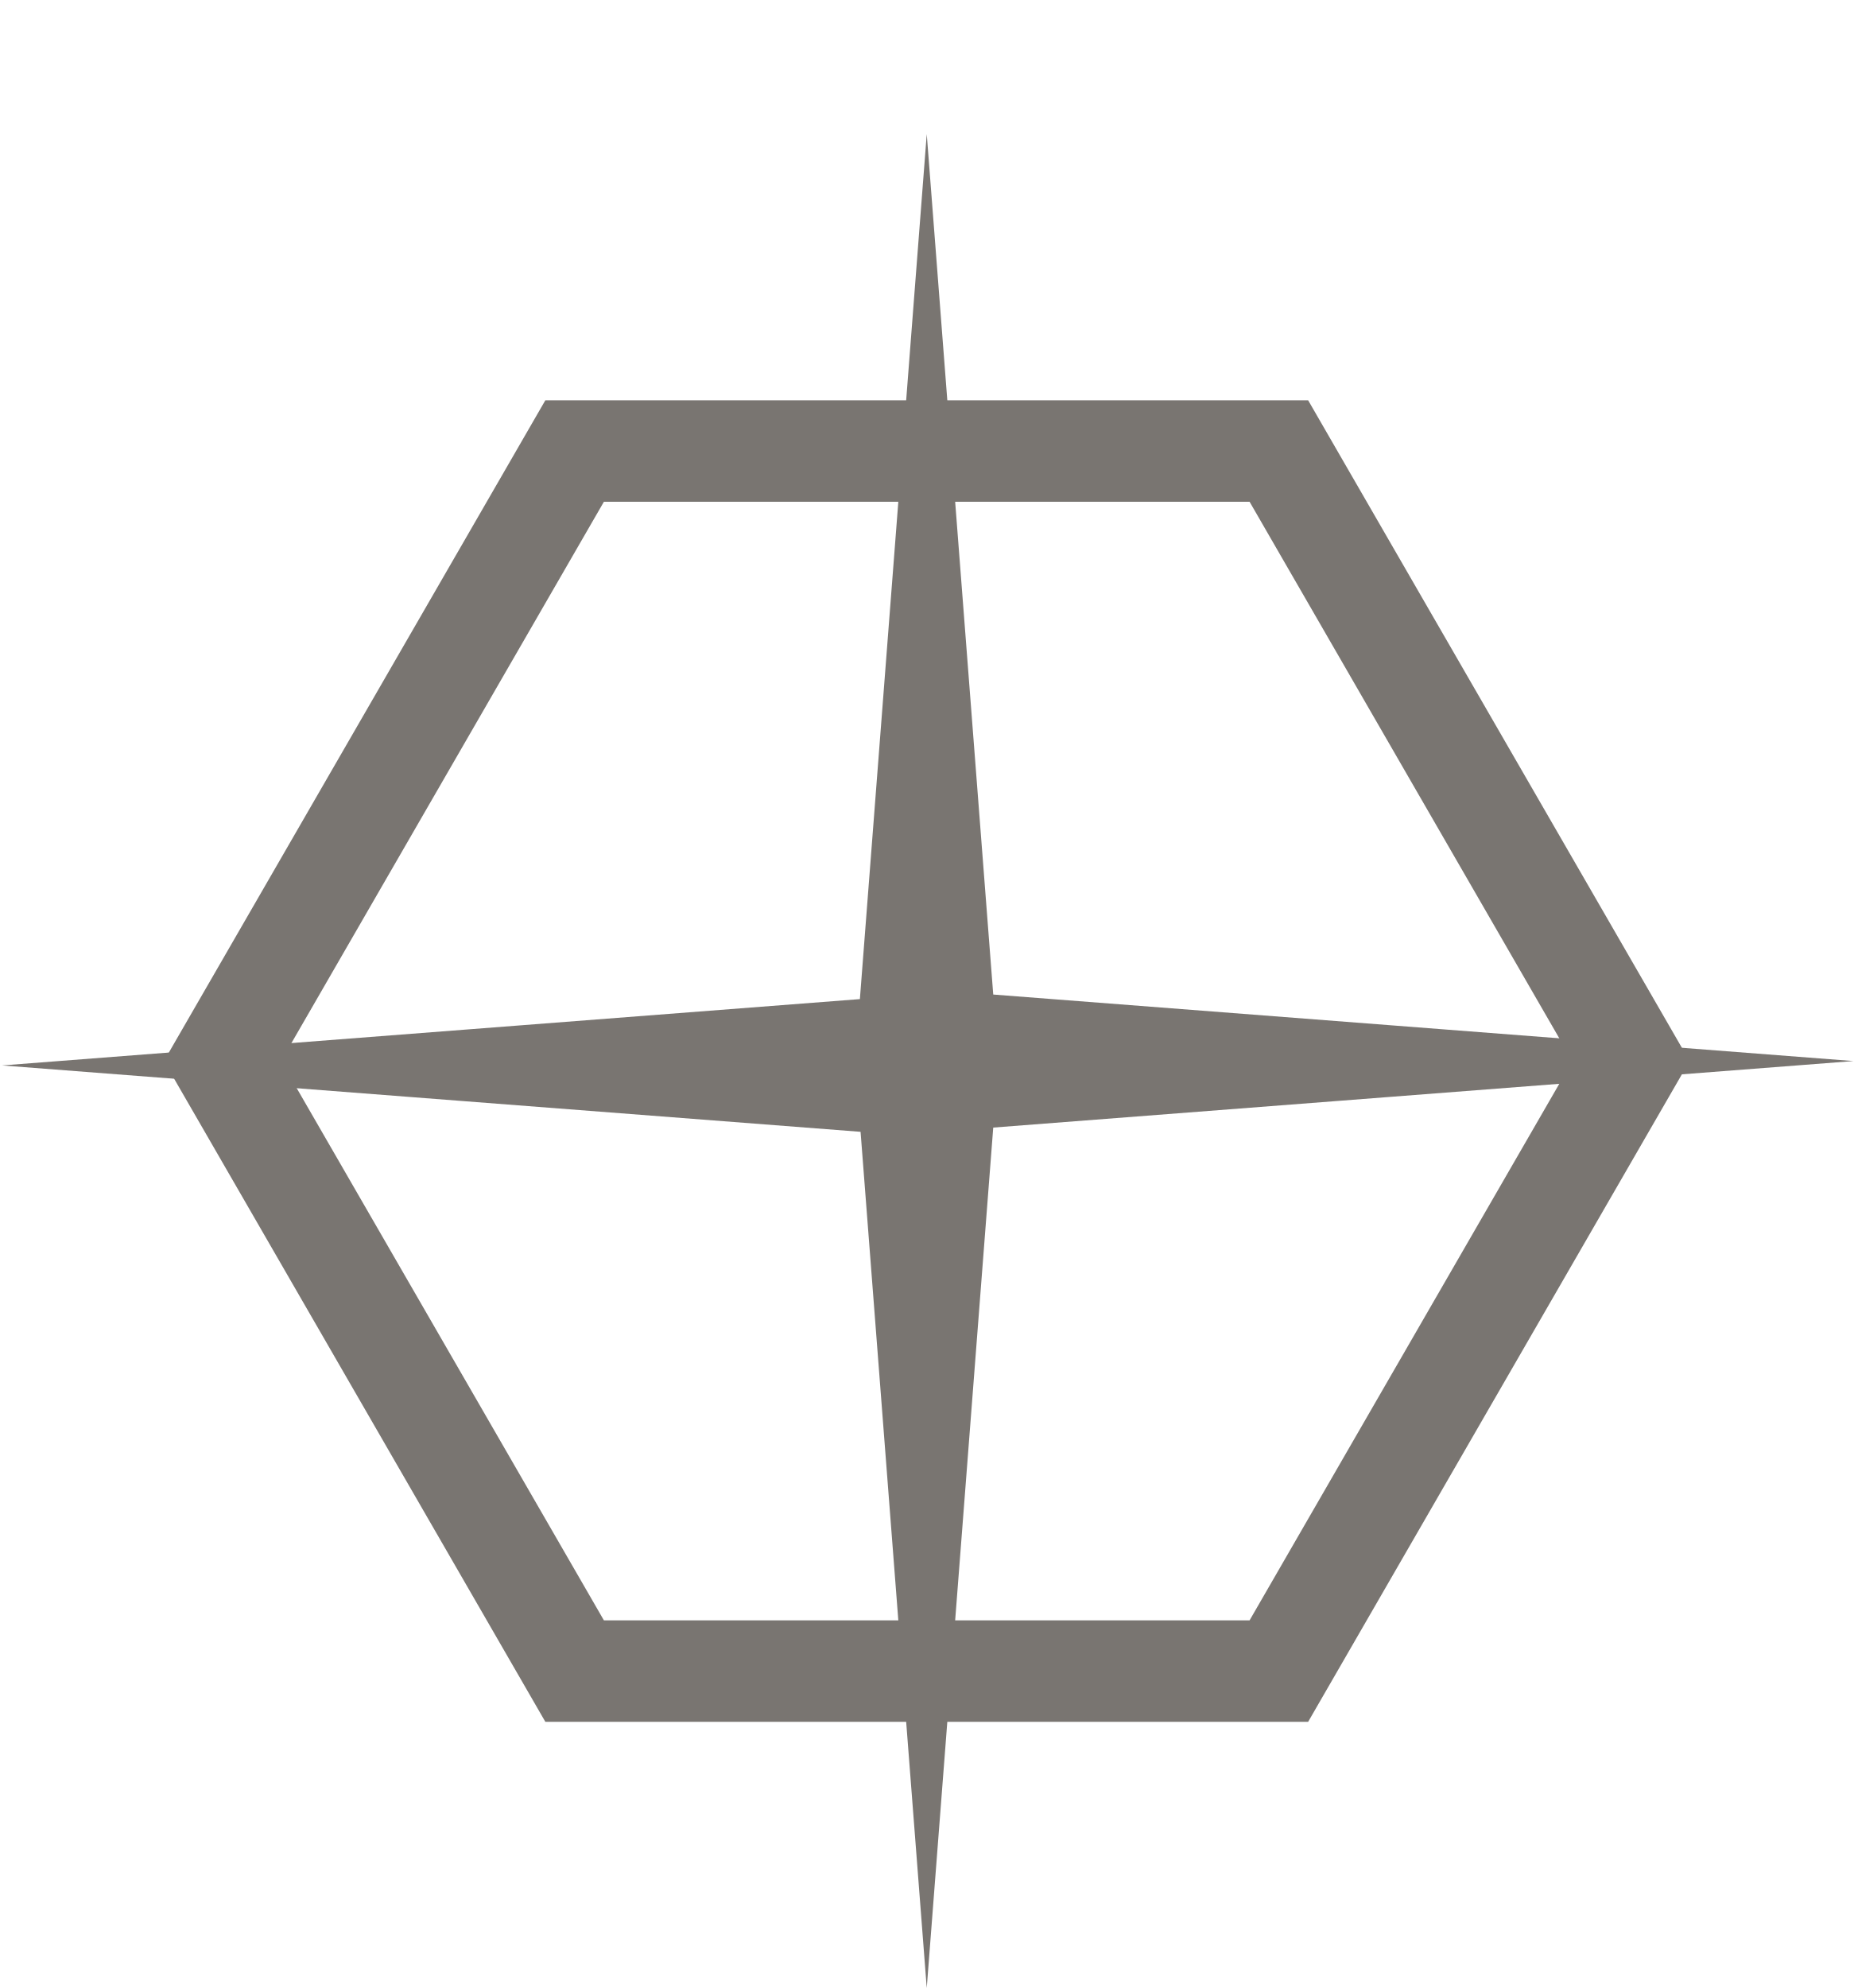
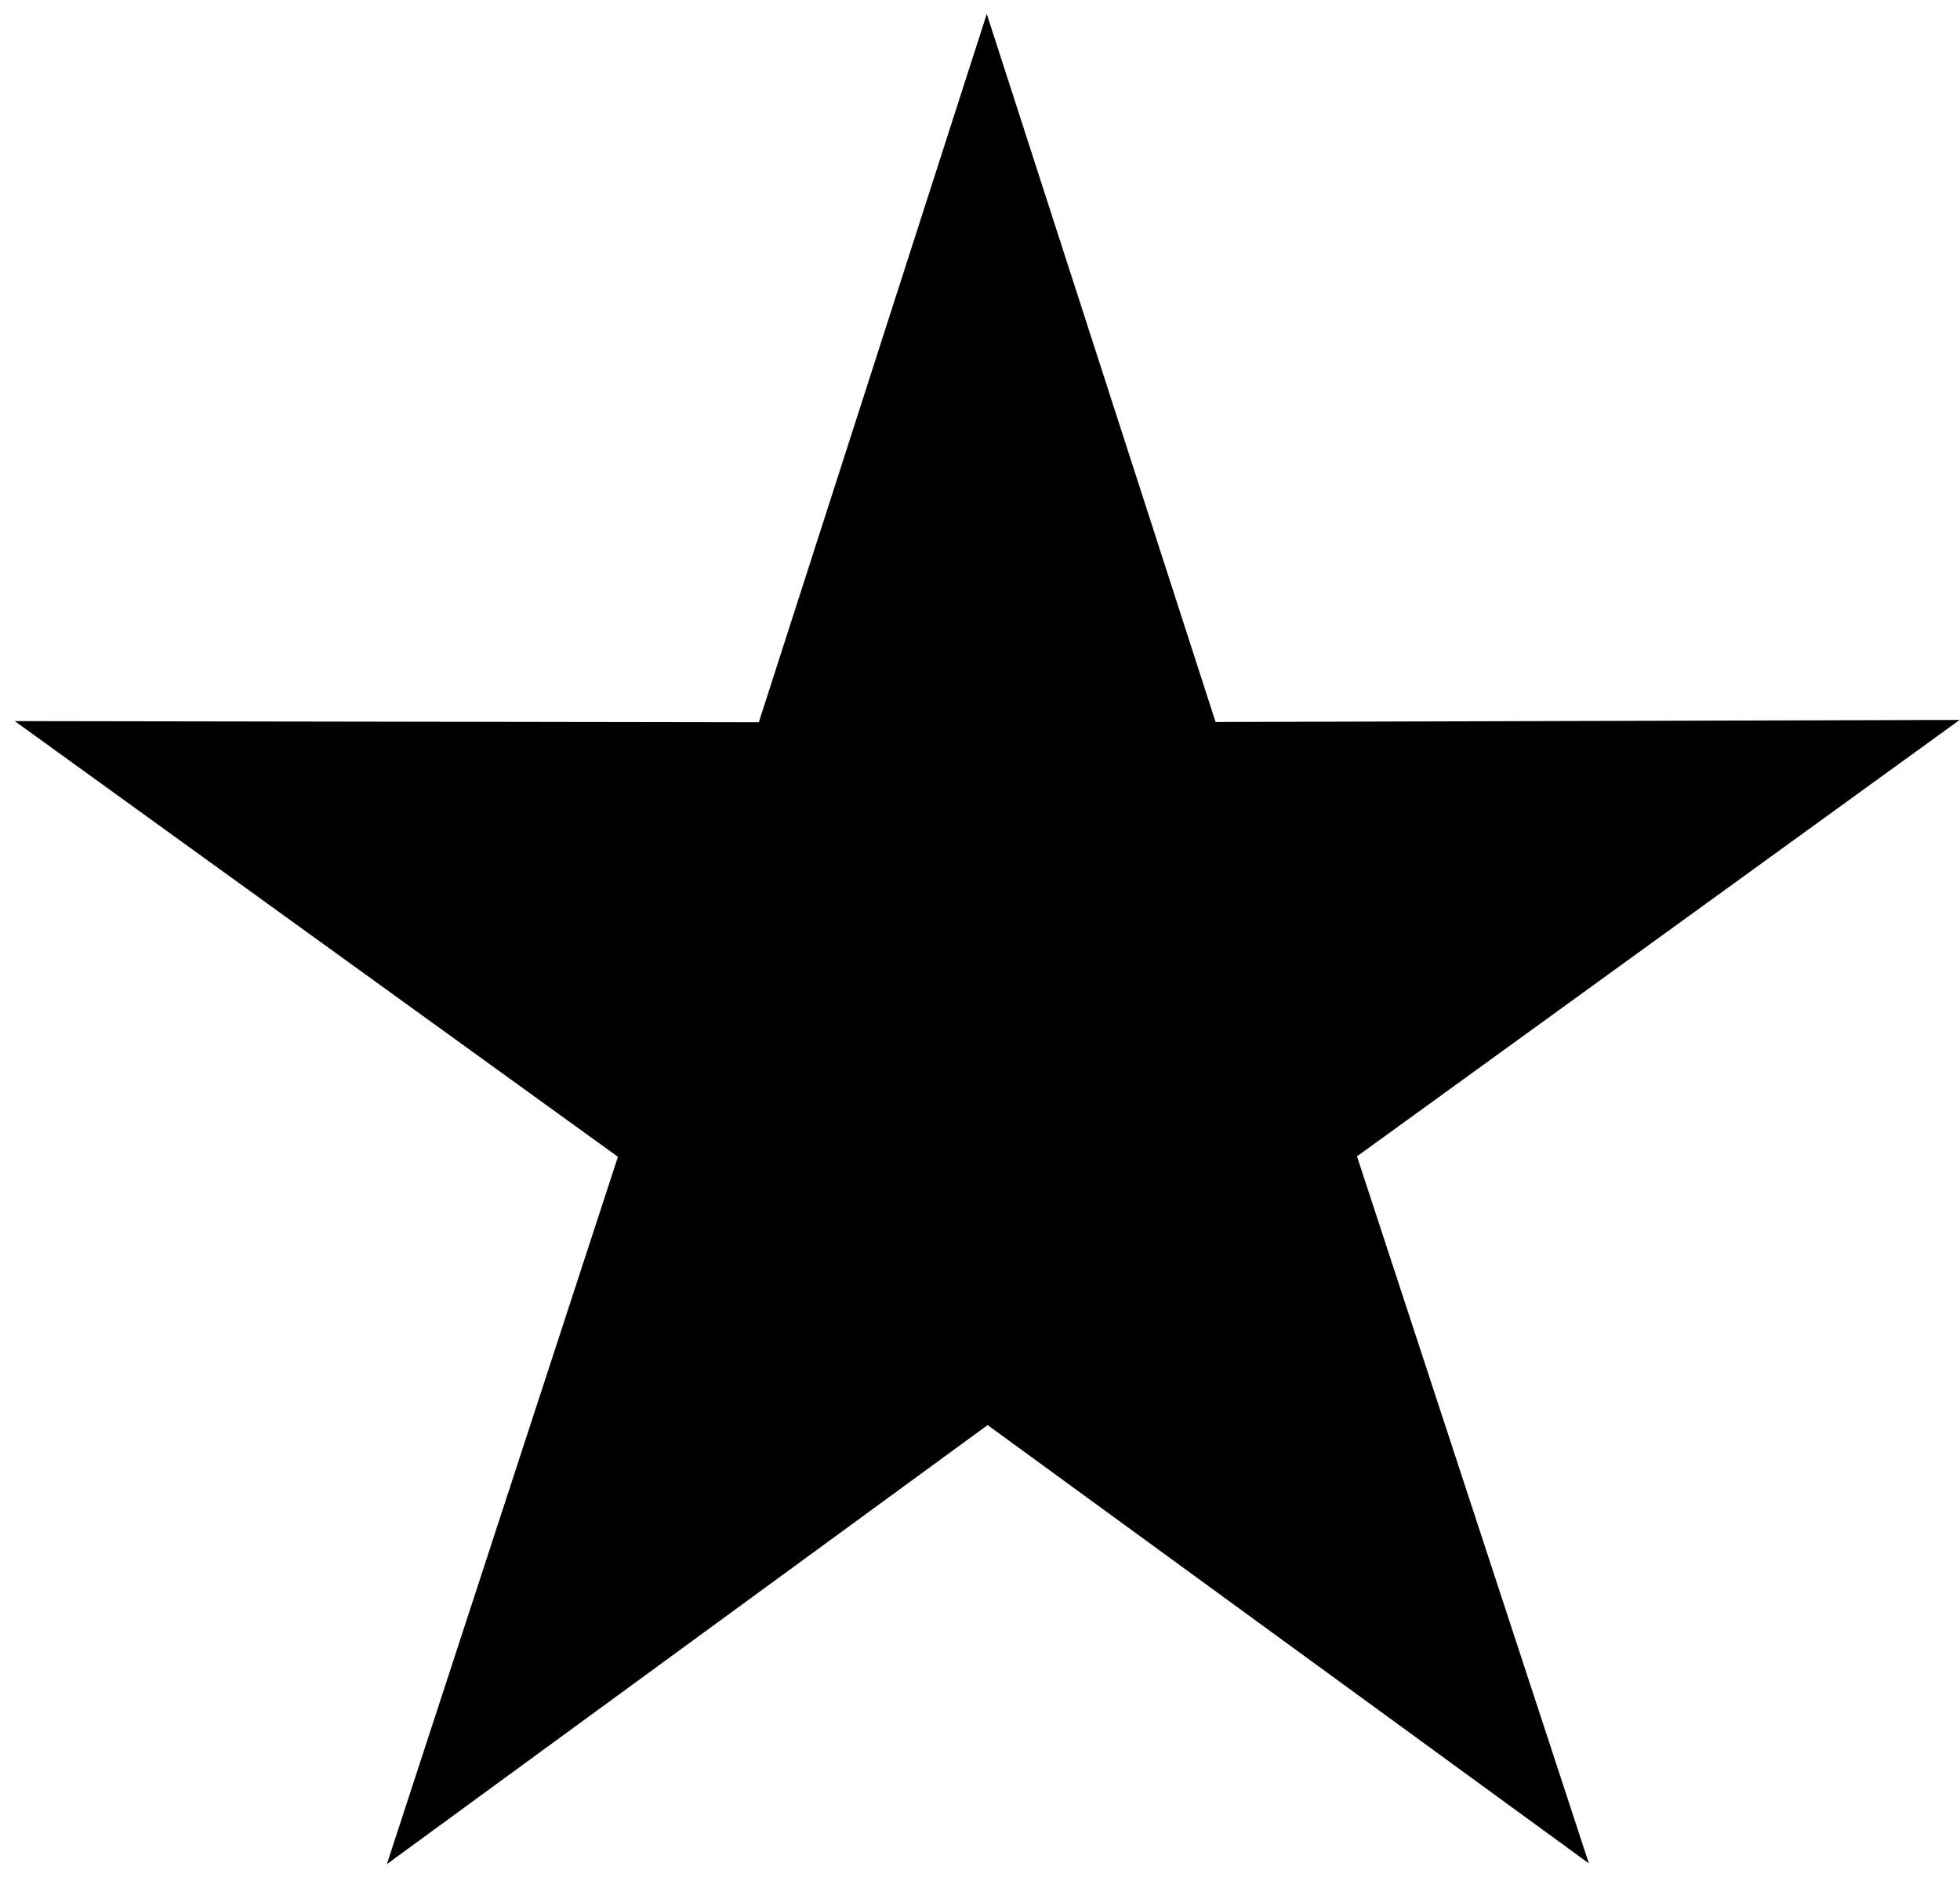
- <svg xmlns="http://www.w3.org/2000/svg" style="isolation:isolate" viewBox="462 325.643 235 252" width="235" height="252">
-   <g id="star_red">
-     <polygon points="624.145,537.47,534.855,537.47,490.21,460.143,534.855,382.815,624.145,382.815,668.79,460.143" fill="none" vector-effect="non-scaling-stroke" stroke-width="12.861" stroke="rgb(121,117,113)" stroke-linejoin="miter" stroke-linecap="square" stroke-miterlimit="3" />
-     <path d=" M 571.023 452.29 L 574.958 401.393 L 579.5 342.643 L 584.042 401.393 L 587.932 451.711 L 638.25 455.601 L 697 460.143 L 638.25 464.685 L 587.932 468.575 L 584.042 518.893 L 579.5 577.643 L 574.958 518.893 L 571.11 469.113 L 521.013 465.24 L 462.263 460.698 L 521.013 456.156 L 571.023 452.29 Z " fill="rgb(121,117,113)" />
+ <svg xmlns="http://www.w3.org/2000/svg" width="293.9" height="282.98" id="svg2" version="1.0">
+   <defs id="defs4" />
+   <g id="layer1" transform="translate(-156.0246,-156.3473)">
+     <path style="fill:#000000;fill-opacity:1;stroke:#000000;stroke-width:12.738;stroke-miterlimit:4;stroke-dasharray:none;stroke-opacity:1" id="path2160" d="M 227.543,195.391 L 199.727,287.767 L 168.332,196.545 L 71.881,198.636 L 148.937,140.589 L 117.143,49.505 L 196.161,104.851 L 272.962,46.467 L 244.742,138.721 L 324.002,193.721 L 227.543,195.391 z " transform="matrix(0.8199778,-0.5723954,0.5723954,0.8199778,53.58225,297.3269)" />
  </g>
</svg>
